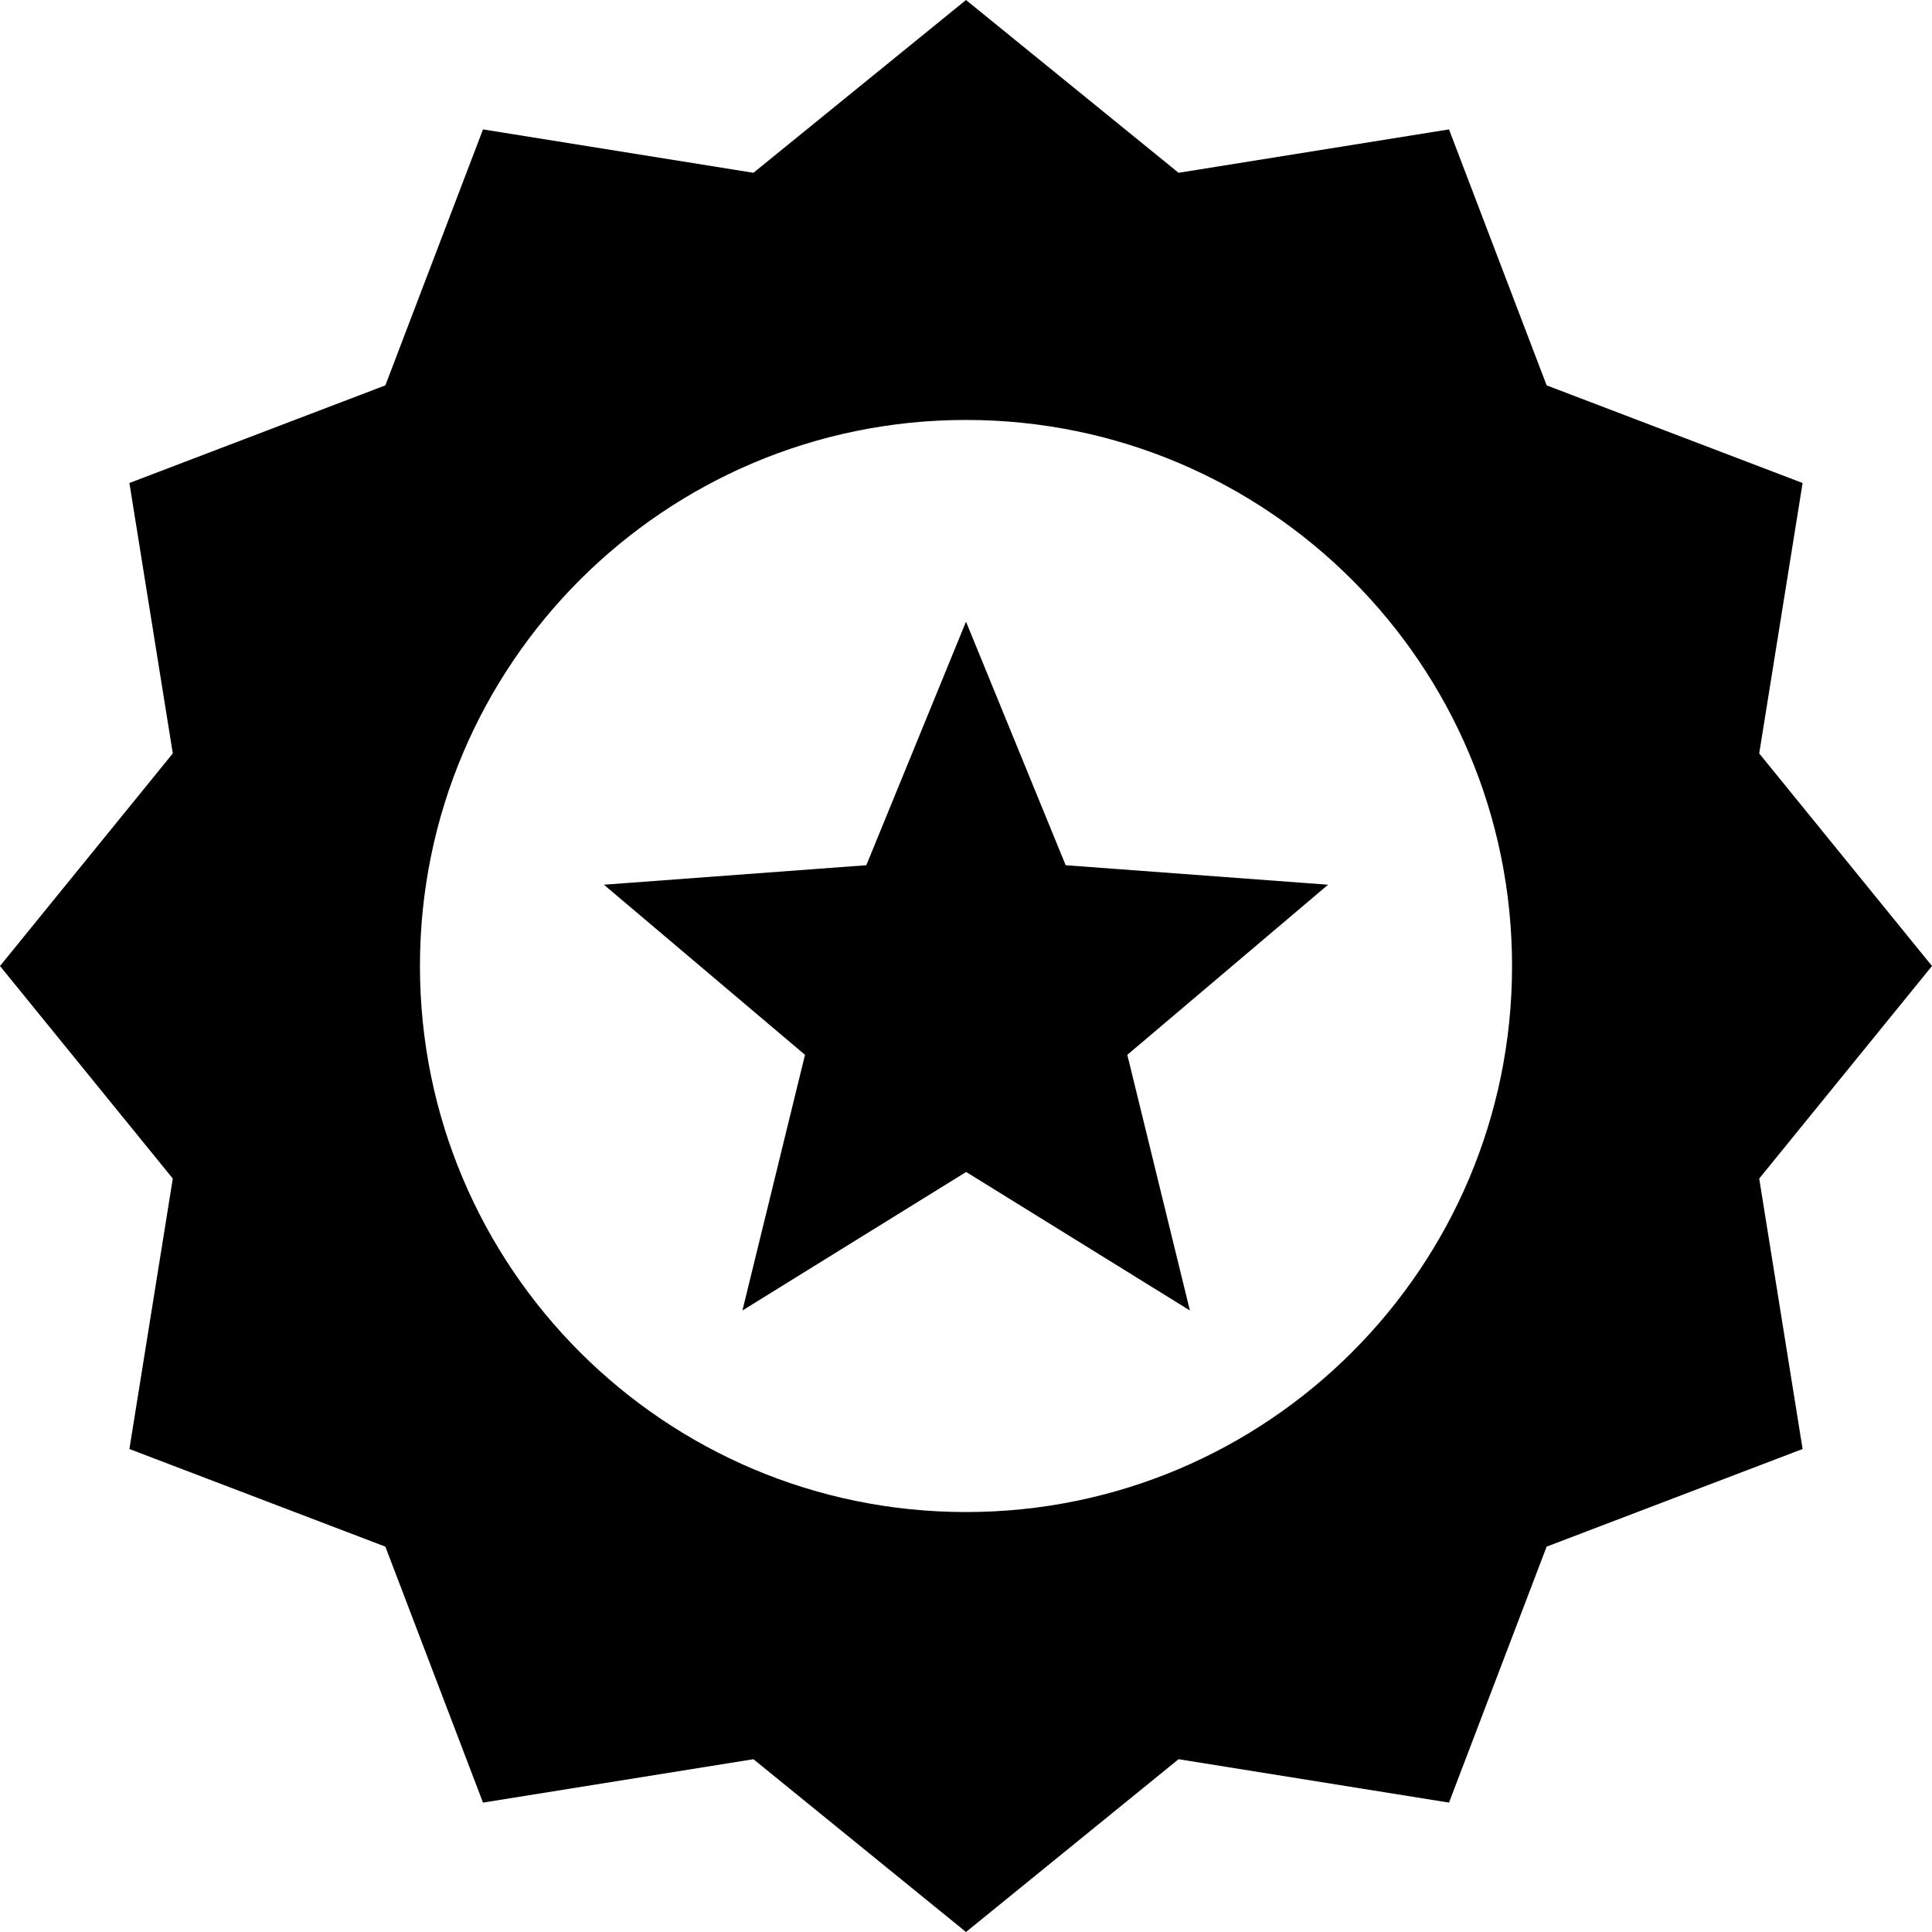
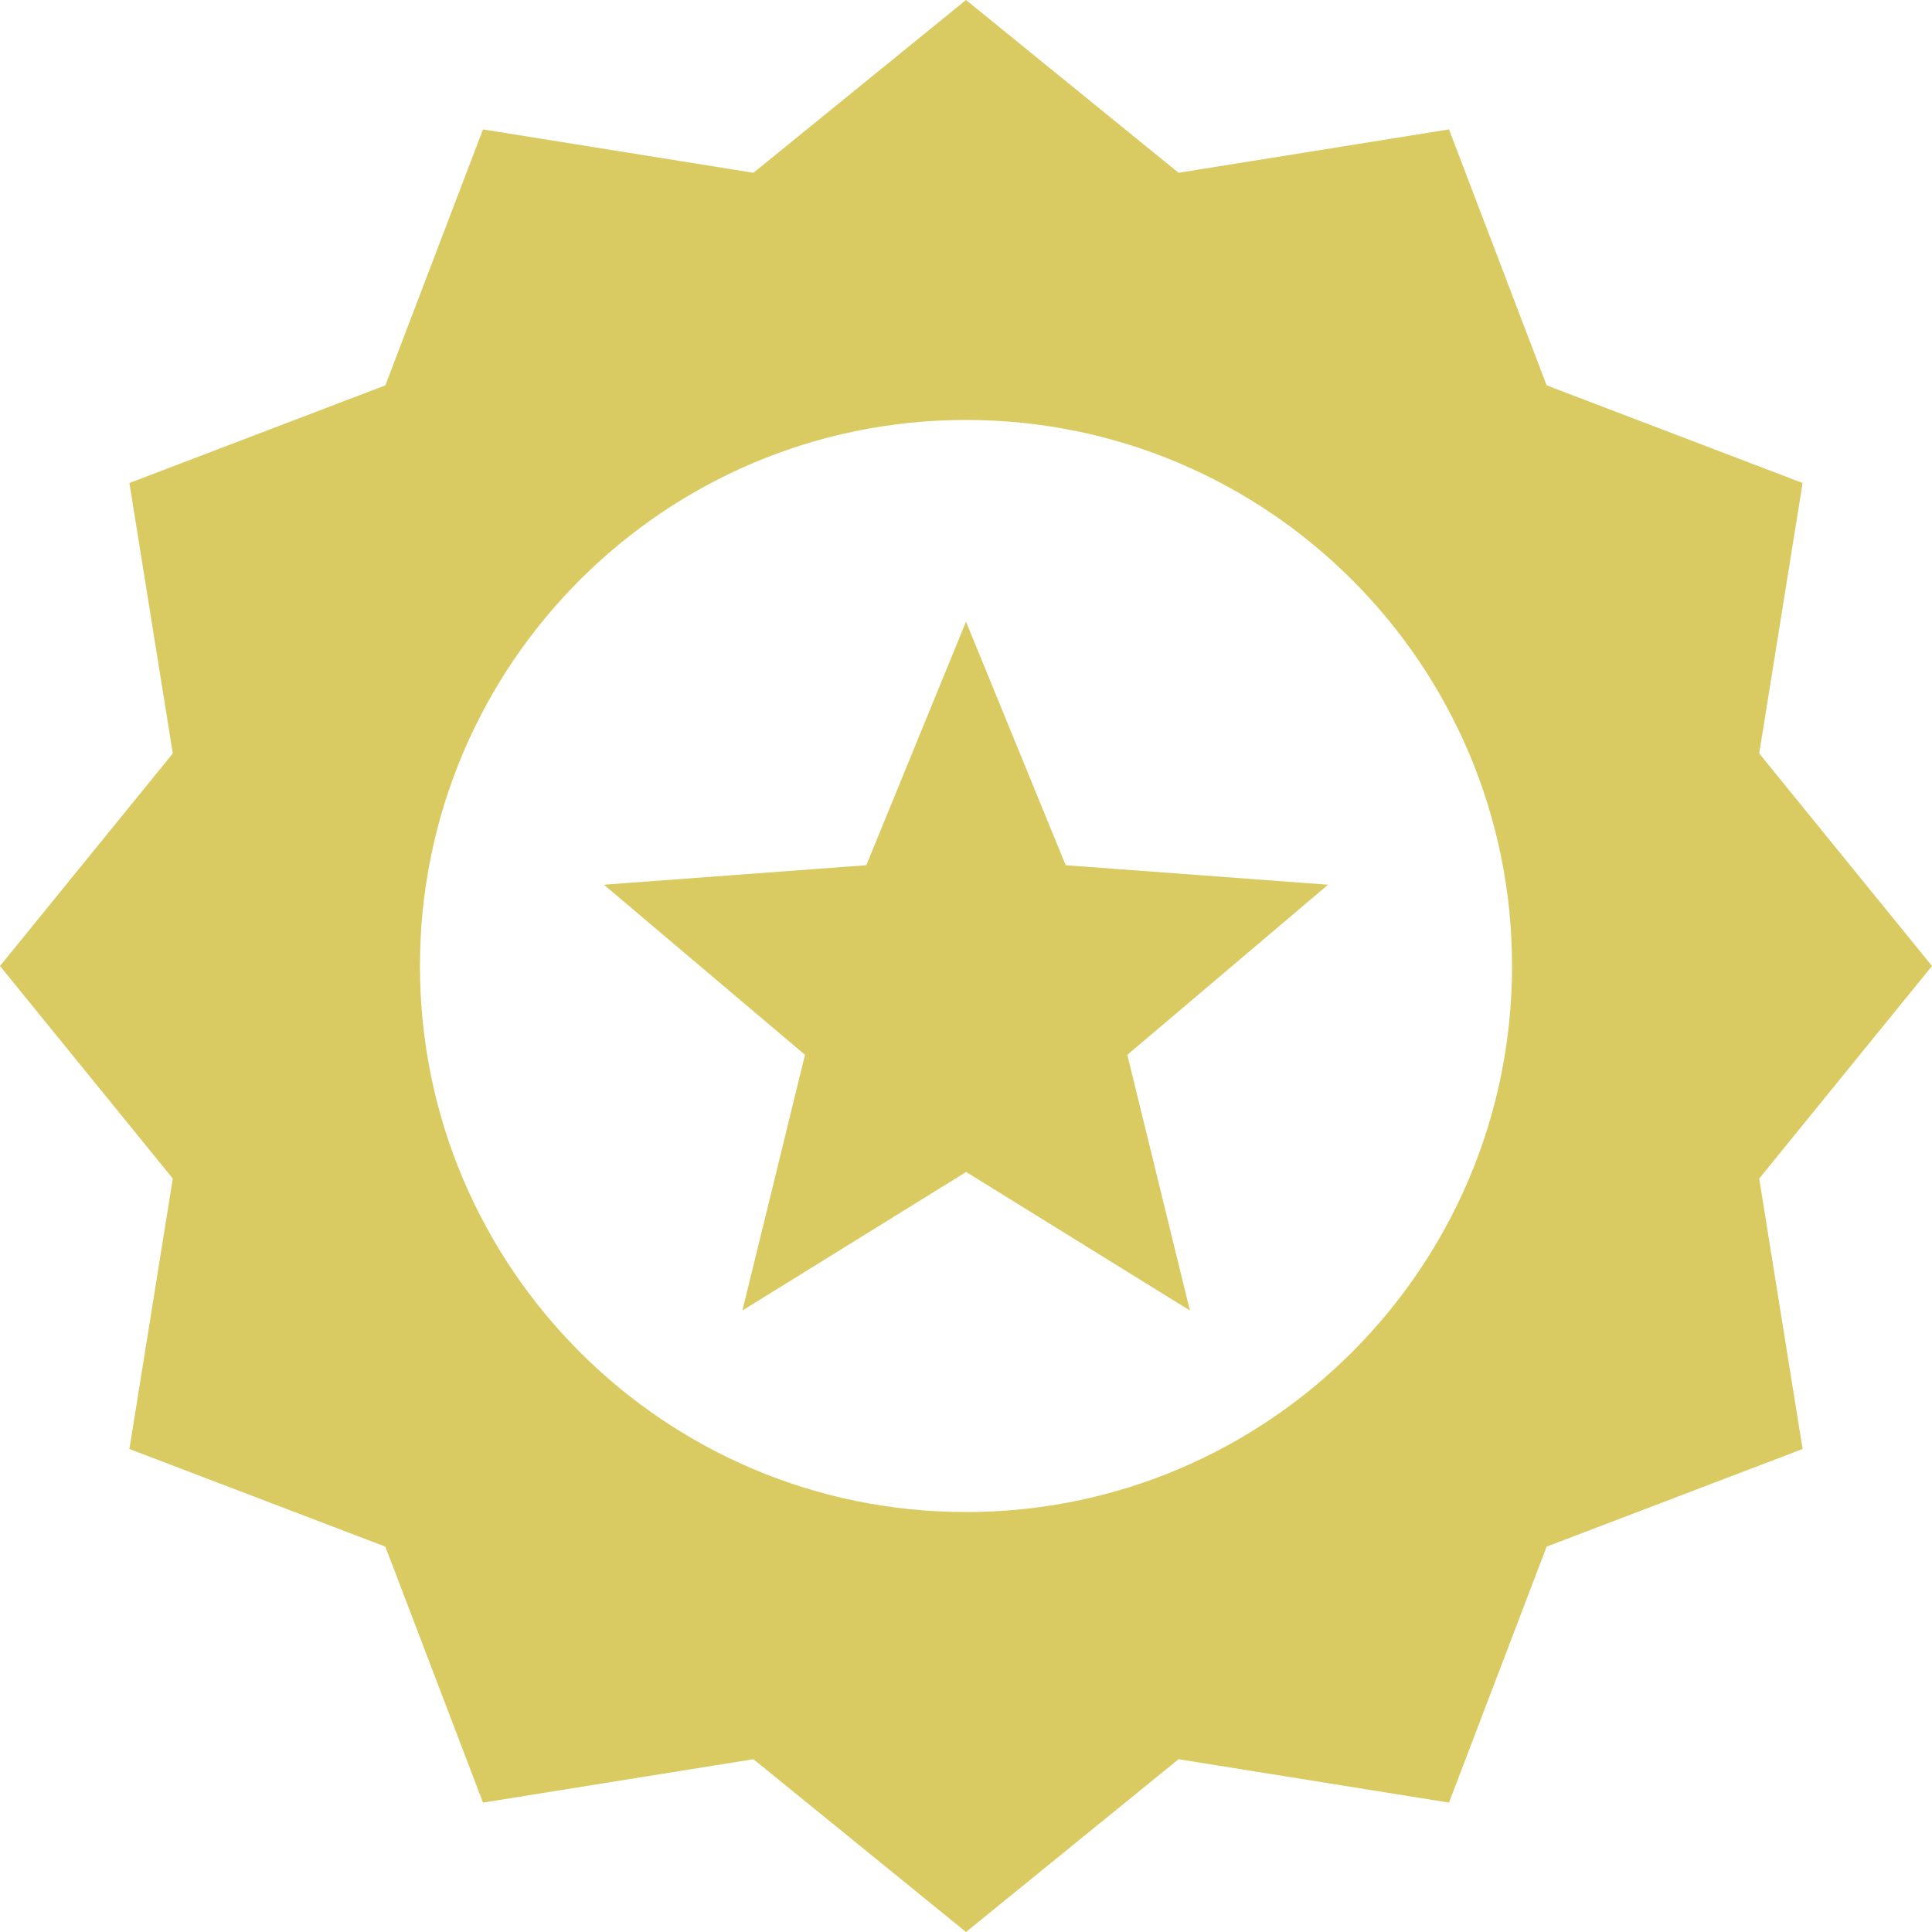
<svg xmlns="http://www.w3.org/2000/svg" version="1.1" id="Layer_1" x="0px" y="0px" viewBox="0 0 122.88 122.88" style="enable-background:new 0 0 122.88 122.88" xml:space="preserve">
-   <style type="text/css">.st0{fill-rule:evenodd;fill: ##D9CA62;clip-rule:evenodd;}</style>
+   <style type="text/css">.st0{fill-rule:evenodd;fill: #D9CA62;clip-rule:evenodd;}</style>
  <g>
    <path class="st0" d="M61.44,0l13.52,10.99l17.2-2.76l6.21,16.28l16.28,6.21l-2.76,17.2l10.99,13.52l-10.99,13.52l2.76,17.2 l-16.28,6.21l-6.21,16.28l-17.2-2.76l-13.52,10.99l-13.52-10.99l-17.2,2.76l-6.21-16.28L8.23,92.16l2.76-17.2L0,61.44l10.99-13.52 l-2.76-17.2l16.28-6.21l6.21-16.28l17.2,2.76L61.44,0L61.44,0z M61.44,39.54l6.34,15.49l16.69,1.24L71.7,67.09l3.98,16.26 l-14.23-8.81l-14.23,8.81l3.98-16.26L38.41,56.27l16.69-1.24L61.44,39.54L61.44,39.54z M61.44,26.71 c19.18,0,34.73,15.55,34.73,34.73c0,19.18-15.55,34.73-34.73,34.73S26.71,80.62,26.71,61.44C26.71,42.26,42.26,26.71,61.44,26.71 L61.44,26.71z" />
  </g>
</svg>
